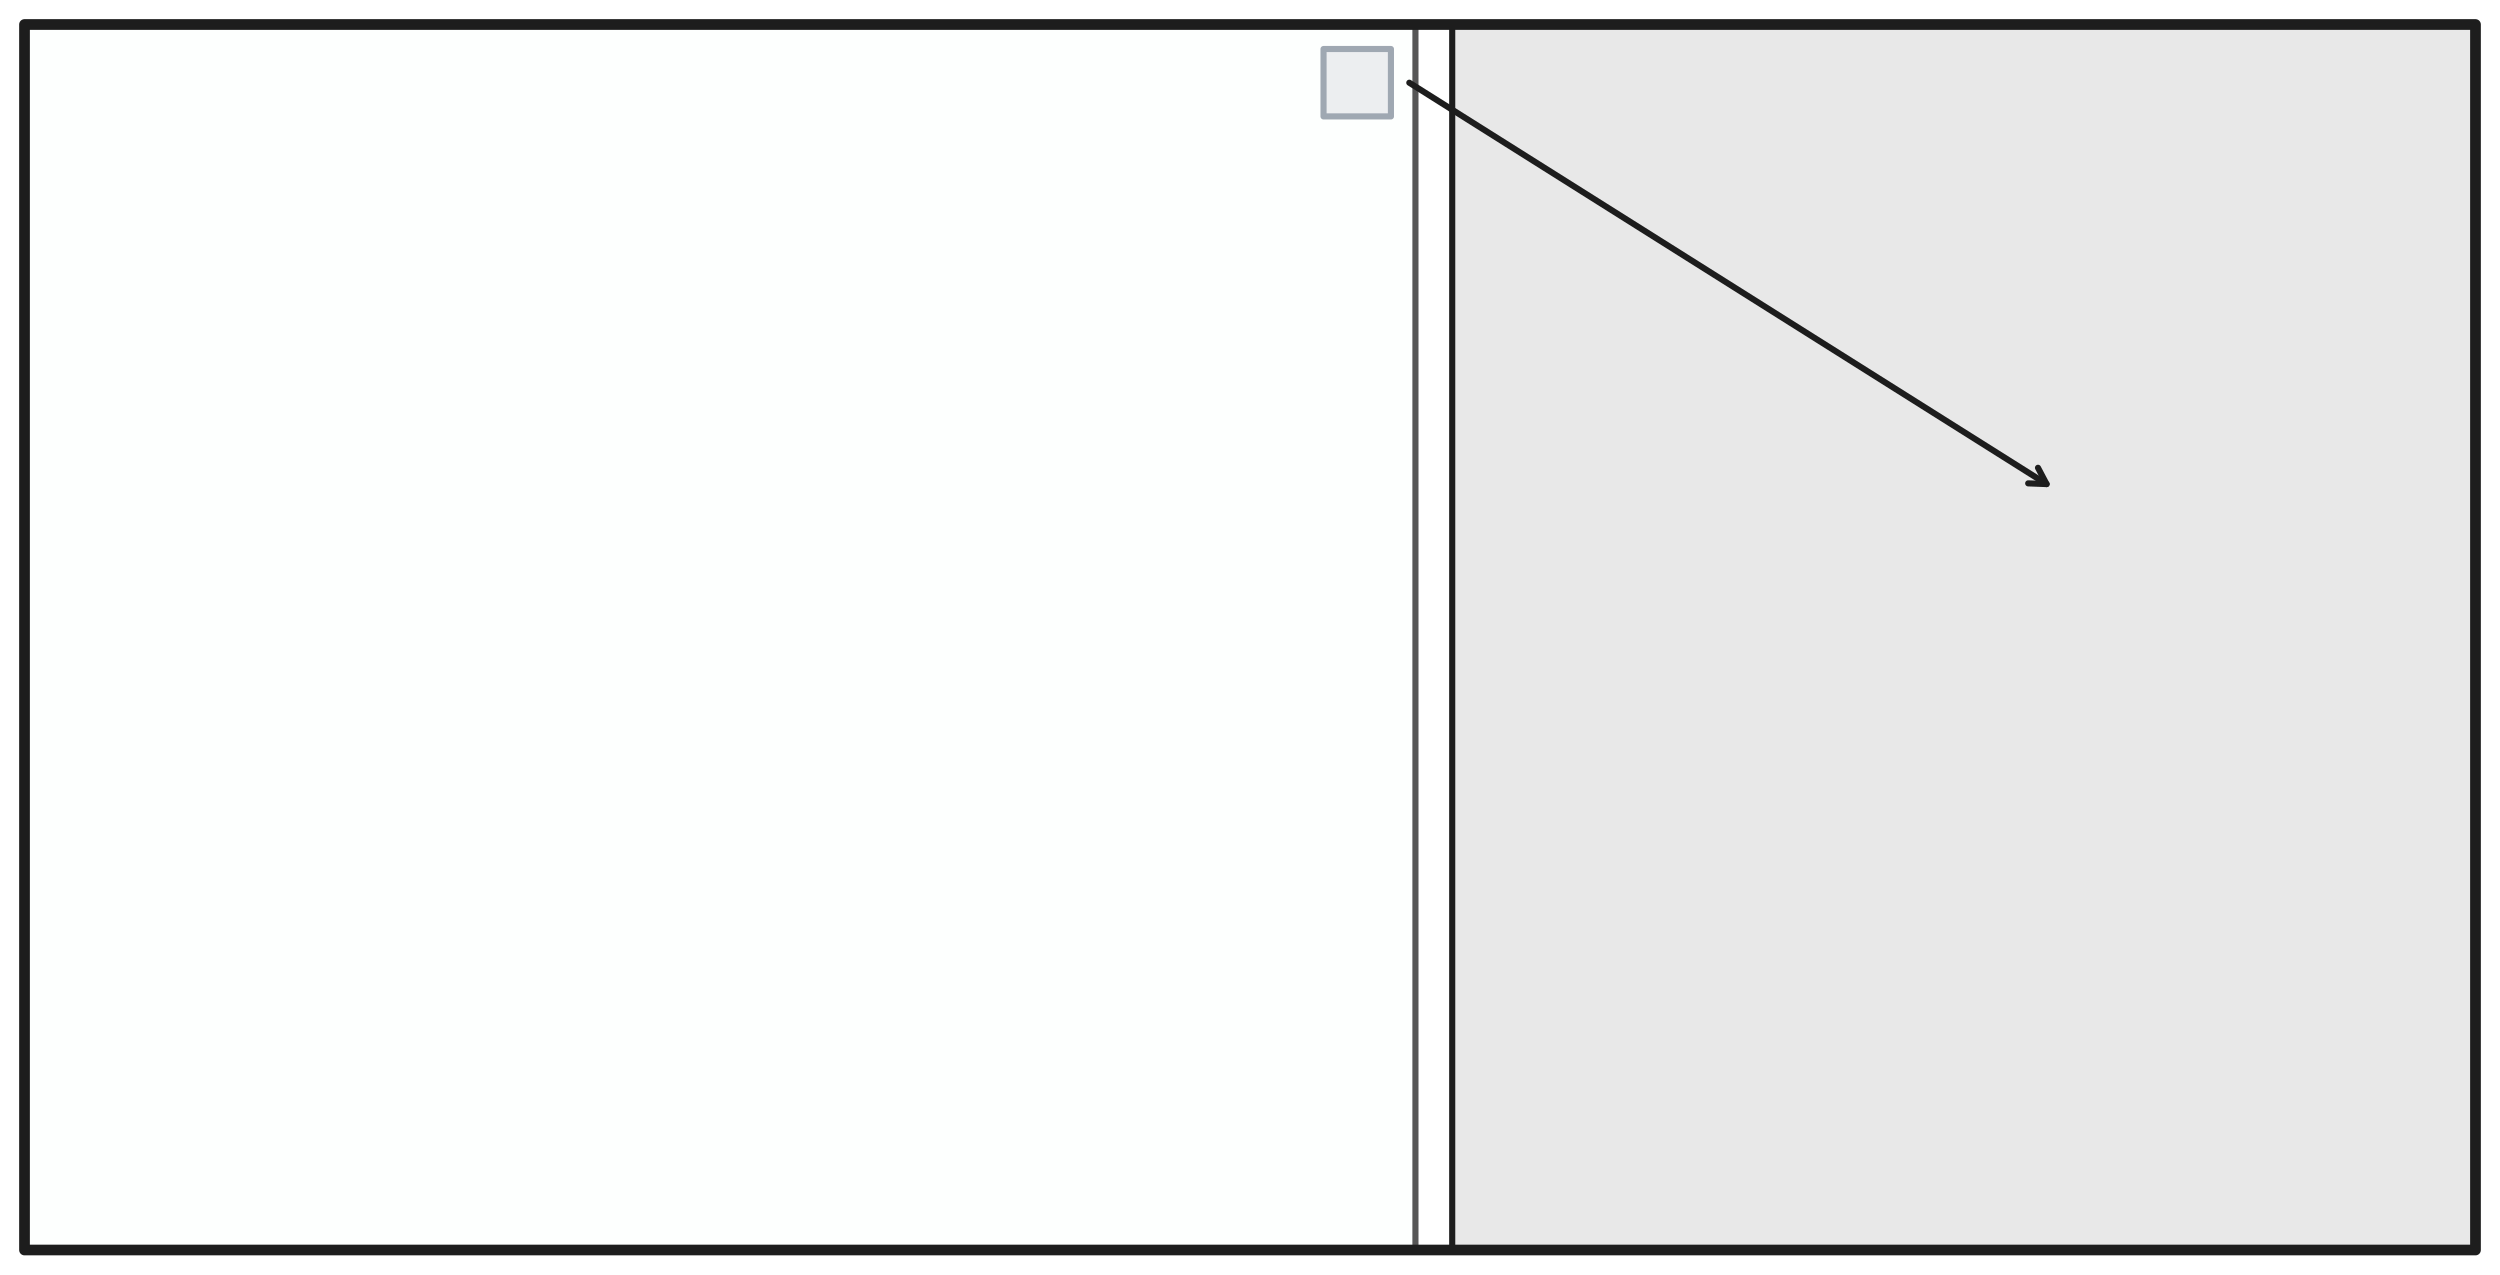
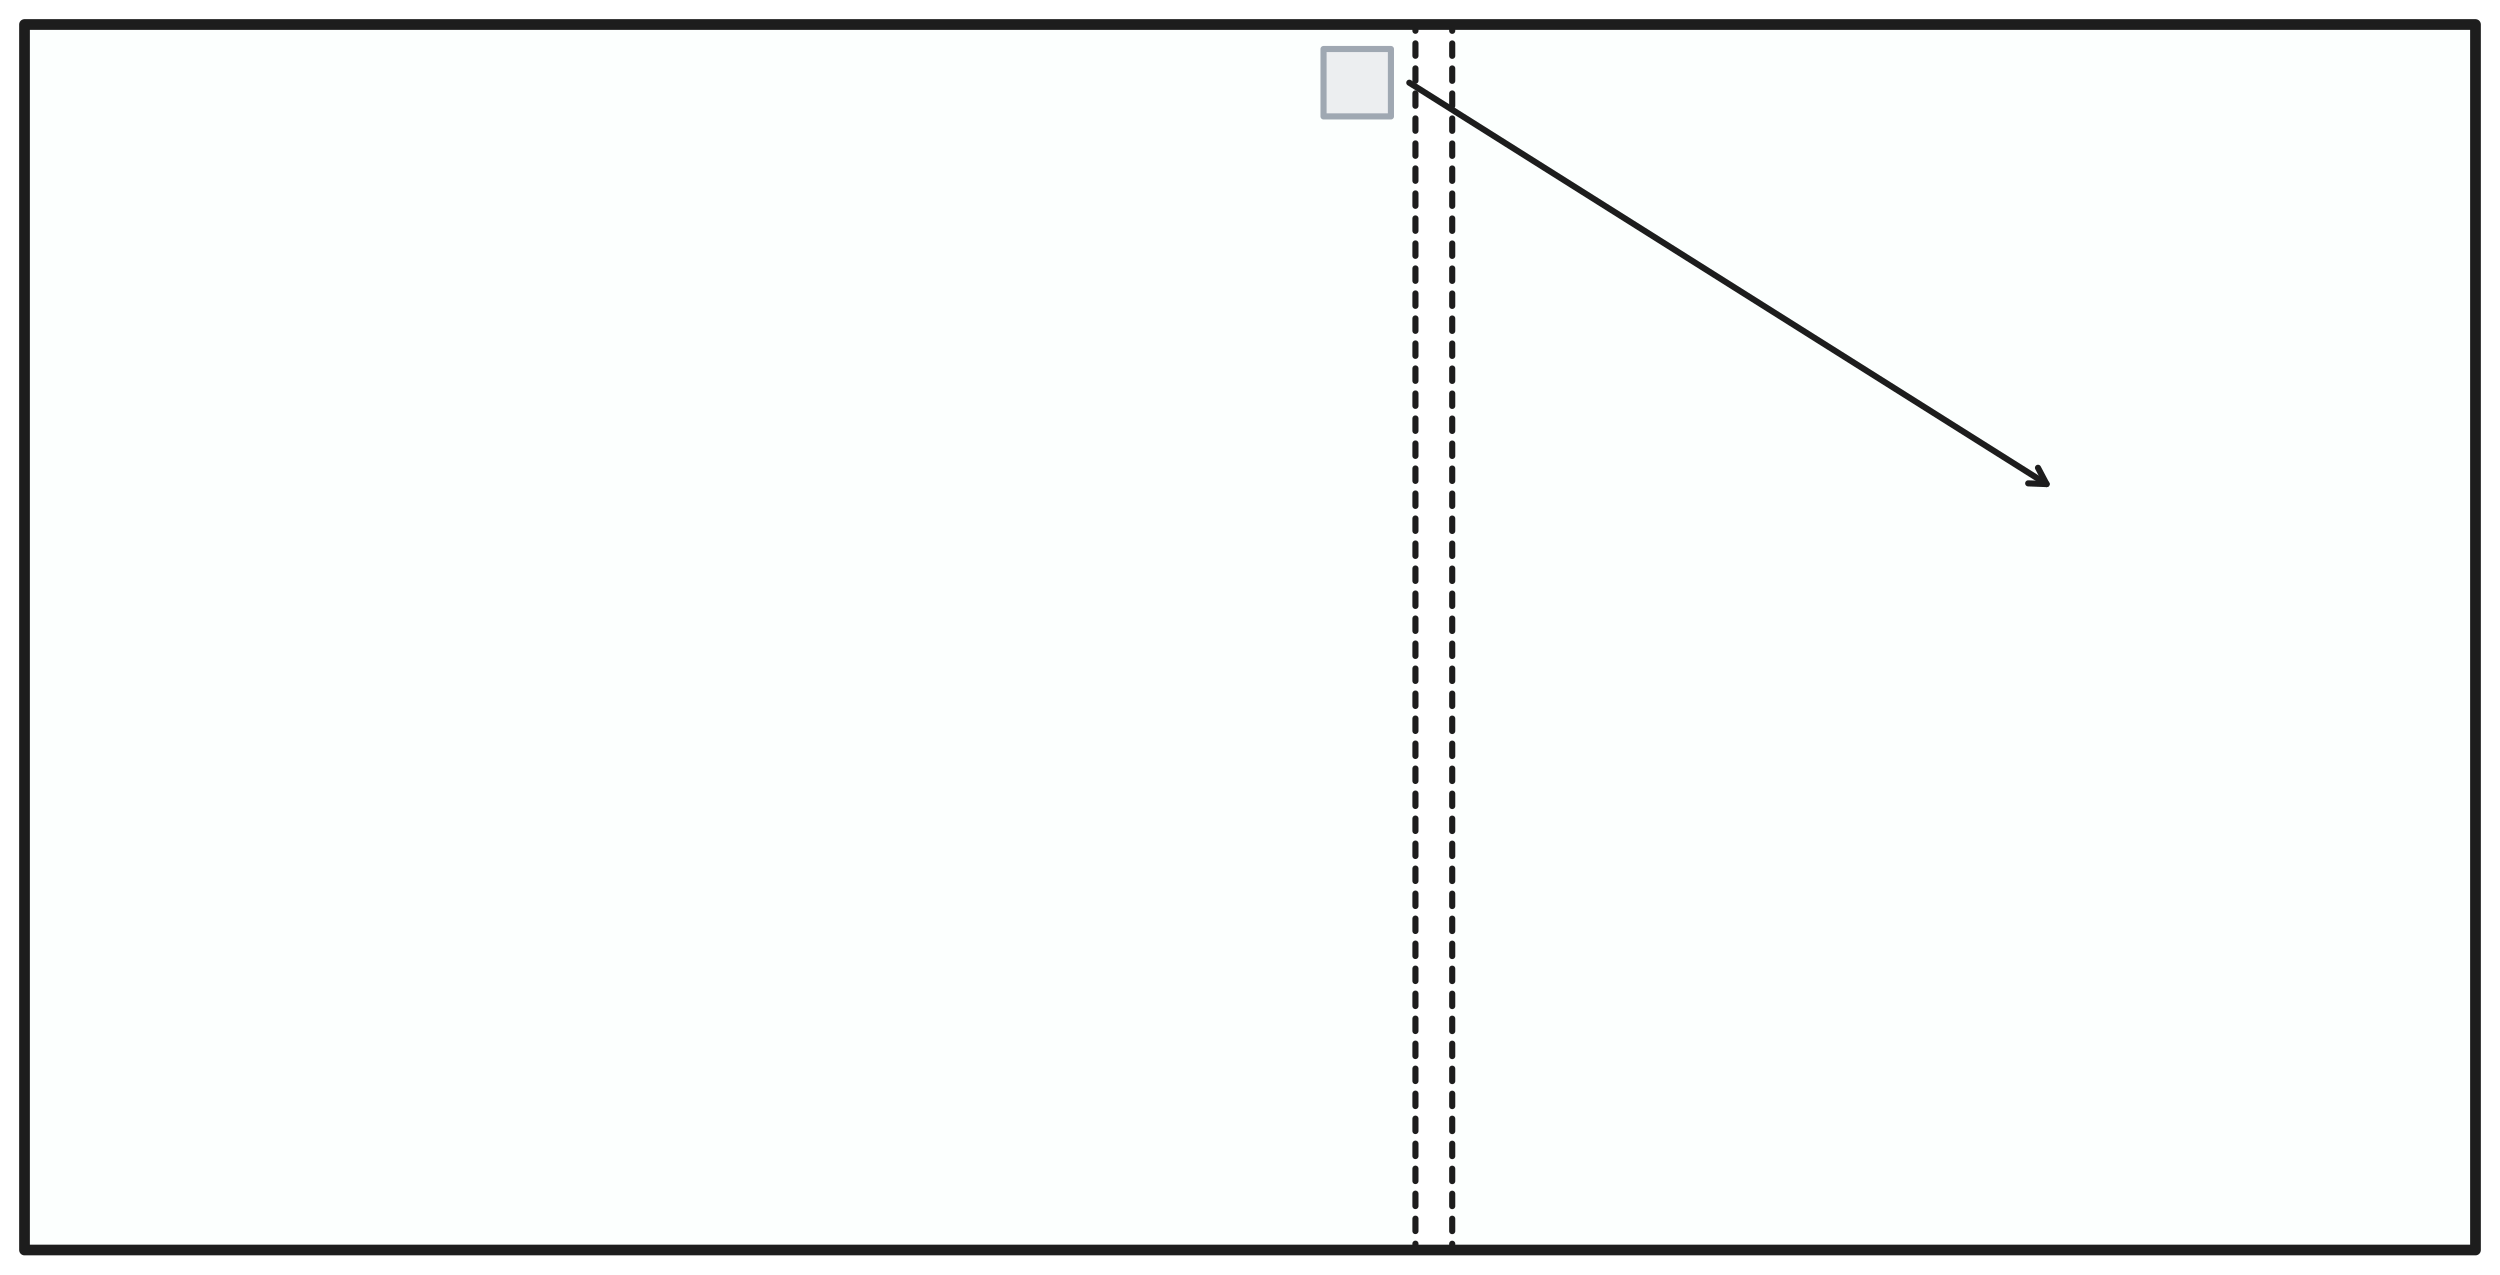
<svg xmlns="http://www.w3.org/2000/svg" direction="ltr" width="2448" height="1248" viewBox="92 2672 816 416" stroke-linecap="round" stroke-linejoin="round" data-color-mode="light" class="tl-container tl-theme__force-sRGB tl-theme__light" style="background-color: transparent;">
  <defs>
    <clipPath id="__shape_join-target">
      <path d="M-506,-40L374,-40L374,440L-506,440Z" />
    </clipPath>
    <clipPath id="__shape_join-left">
      <path d="M-40,-40L840,-40L840,440L-40,440Z" />
    </clipPath>
    <clipPath id="__shape_join-preview">
      <path d="M-40,-40L840,-40L840,440L-40,440Z" />
    </clipPath>
    <clipPath id="__shape_join-grip">
      <path d="M-464,-48L416,-48L416,432L-464,432Z" />
    </clipPath>
  </defs>
  <g transform="matrix(1, 0, 0, 1, 566, 2680)" opacity="1" clip-path="url(#__shape_join-target)">
-     <path fill="#e8e8e8" d="M 0 0 L 334.0 0 L 334.0 400.0 L 0 400.0 Z" />
-     <path stroke-width="2" d="M 0 0 L 334.0 0 L 334.0 400.0 L 0 400.0 Z" fill="none" stroke="#1d1d1d" />
+     <path fill="#fcfffe" d="M 0 0 L 334 0 L 334 400 L 0 400 Z" />
+     <g stroke-width="2" fill="none" stroke="#1d1d1d">
+       <path d="M 0 0 L 334 0" stroke-dasharray="4.024 4.122" stroke-dashoffset="2" />
+       <path d="M 334 0 L 334 400" stroke-dasharray="4.04 4.122" stroke-dashoffset="2" />
+       <path d="M 334 400 L 0 400" stroke-dasharray="4.024 4.122" stroke-dashoffset="2" />
+       <path d="M 0 400 L 0 0" stroke-dasharray="4.04 4.122" stroke-dashoffset="2" />
+     </g>
  </g>
-   <g transform="matrix(1, 0, 0, 1, 100, 2680)" opacity="0.75" clip-path="url(#__shape_join-left)">
-     <path fill="#fcfffe" d="M 0 0 L 454.0 0 L 454.0 400.0 L 0 400.0 Z" />
-     <path stroke-width="2" d="M 0 0 L 454.0 0 L 454.0 400.0 L 0 400.0 Z" fill="none" stroke="#1d1d1d" />
+   <g transform="matrix(1, 0, 0, 1, 100, 2680)" opacity="1" clip-path="url(#__shape_join-left)">
+     <path fill="#fcfffe" d="M 0 0 L 454 0 L 454 400 L 0 400 Z" />
+     <g stroke-width="2" fill="none" stroke="#1d1d1d">
+       <path d="M 0 0 L 454 0" stroke-dasharray="4.018 4.089" stroke-dashoffset="2" />
+       <path d="M 454 0 L 454 400" stroke-dasharray="4.04 4.122" stroke-dashoffset="2" />
+       <path d="M 454 400 L 0 400" stroke-dasharray="4.018 4.089" stroke-dashoffset="2" />
+       <path d="M 0 400 L 0 0" stroke-dasharray="4.04 4.122" stroke-dashoffset="2" />
+     </g>
  </g>
  <g transform="matrix(1, 0, 0, 1, 100, 2680)" opacity="1" clip-path="url(#__shape_join-preview)">
-     <path stroke-width="3.5" d="M 0 0 L 800.0 0 L 800.0 400.0 L 0 400.0 Z" fill="none" stroke="#1d1d1d" />
+     <path stroke-width="3.5" d="M 0 0 L 800 0 L 800 400 L 0 400 Z" fill="none" stroke="#1d1d1d" />
  </g>
  <g transform="matrix(1, 0, 0, 1, 524, 2688)" opacity="1" clip-path="url(#__shape_join-grip)">
-     <path fill="#eceef0" d="M 0 0 L 22.0 0 L 22.0 22.0 L 0 22.0 Z" />
-     <path stroke-width="2" d="M 0 0 L 22.0 0 L 22.0 22.0 L 0 22.0 Z" fill="none" stroke="#9fa8b2" />
+     <path fill="#eceef0" d="M 0 0 L 22 0 L 22 22 L 0 22 Z" />
+     <path stroke-width="2" d="M 0 0 L 22 0 L 22 22 L 0 22 Z" fill="none" stroke="#9fa8b2" />
  </g>
  <g transform="matrix(1, 0, 0, 1, 60, 2640)" opacity="1">
    <g transform="scale(1)">
      <defs>
        <clipPath id="__shape_join-drag_clip">
          <path d="M 392 -41 L 800 -41 L 800 290 L 392 290 Z" />
        </clipPath>
      </defs>
      <g fill="none" stroke="#1d1d1d" stroke-width="2" stroke-linejoin="round" stroke-linecap="round" pointer-events="none">
        <g style="clip-path: url(&quot;#__shape_join-drag_clip&quot;);">
          <rect x="392" y="-41" width="408" height="331" opacity="0" />
          <path stroke-width="2" d="M 492 59 L 700 190" />
        </g>
        <path d="M 697.202 184.692 L 700 190 L 694.004 189.769" />
      </g>
    </g>
  </g>
</svg>
